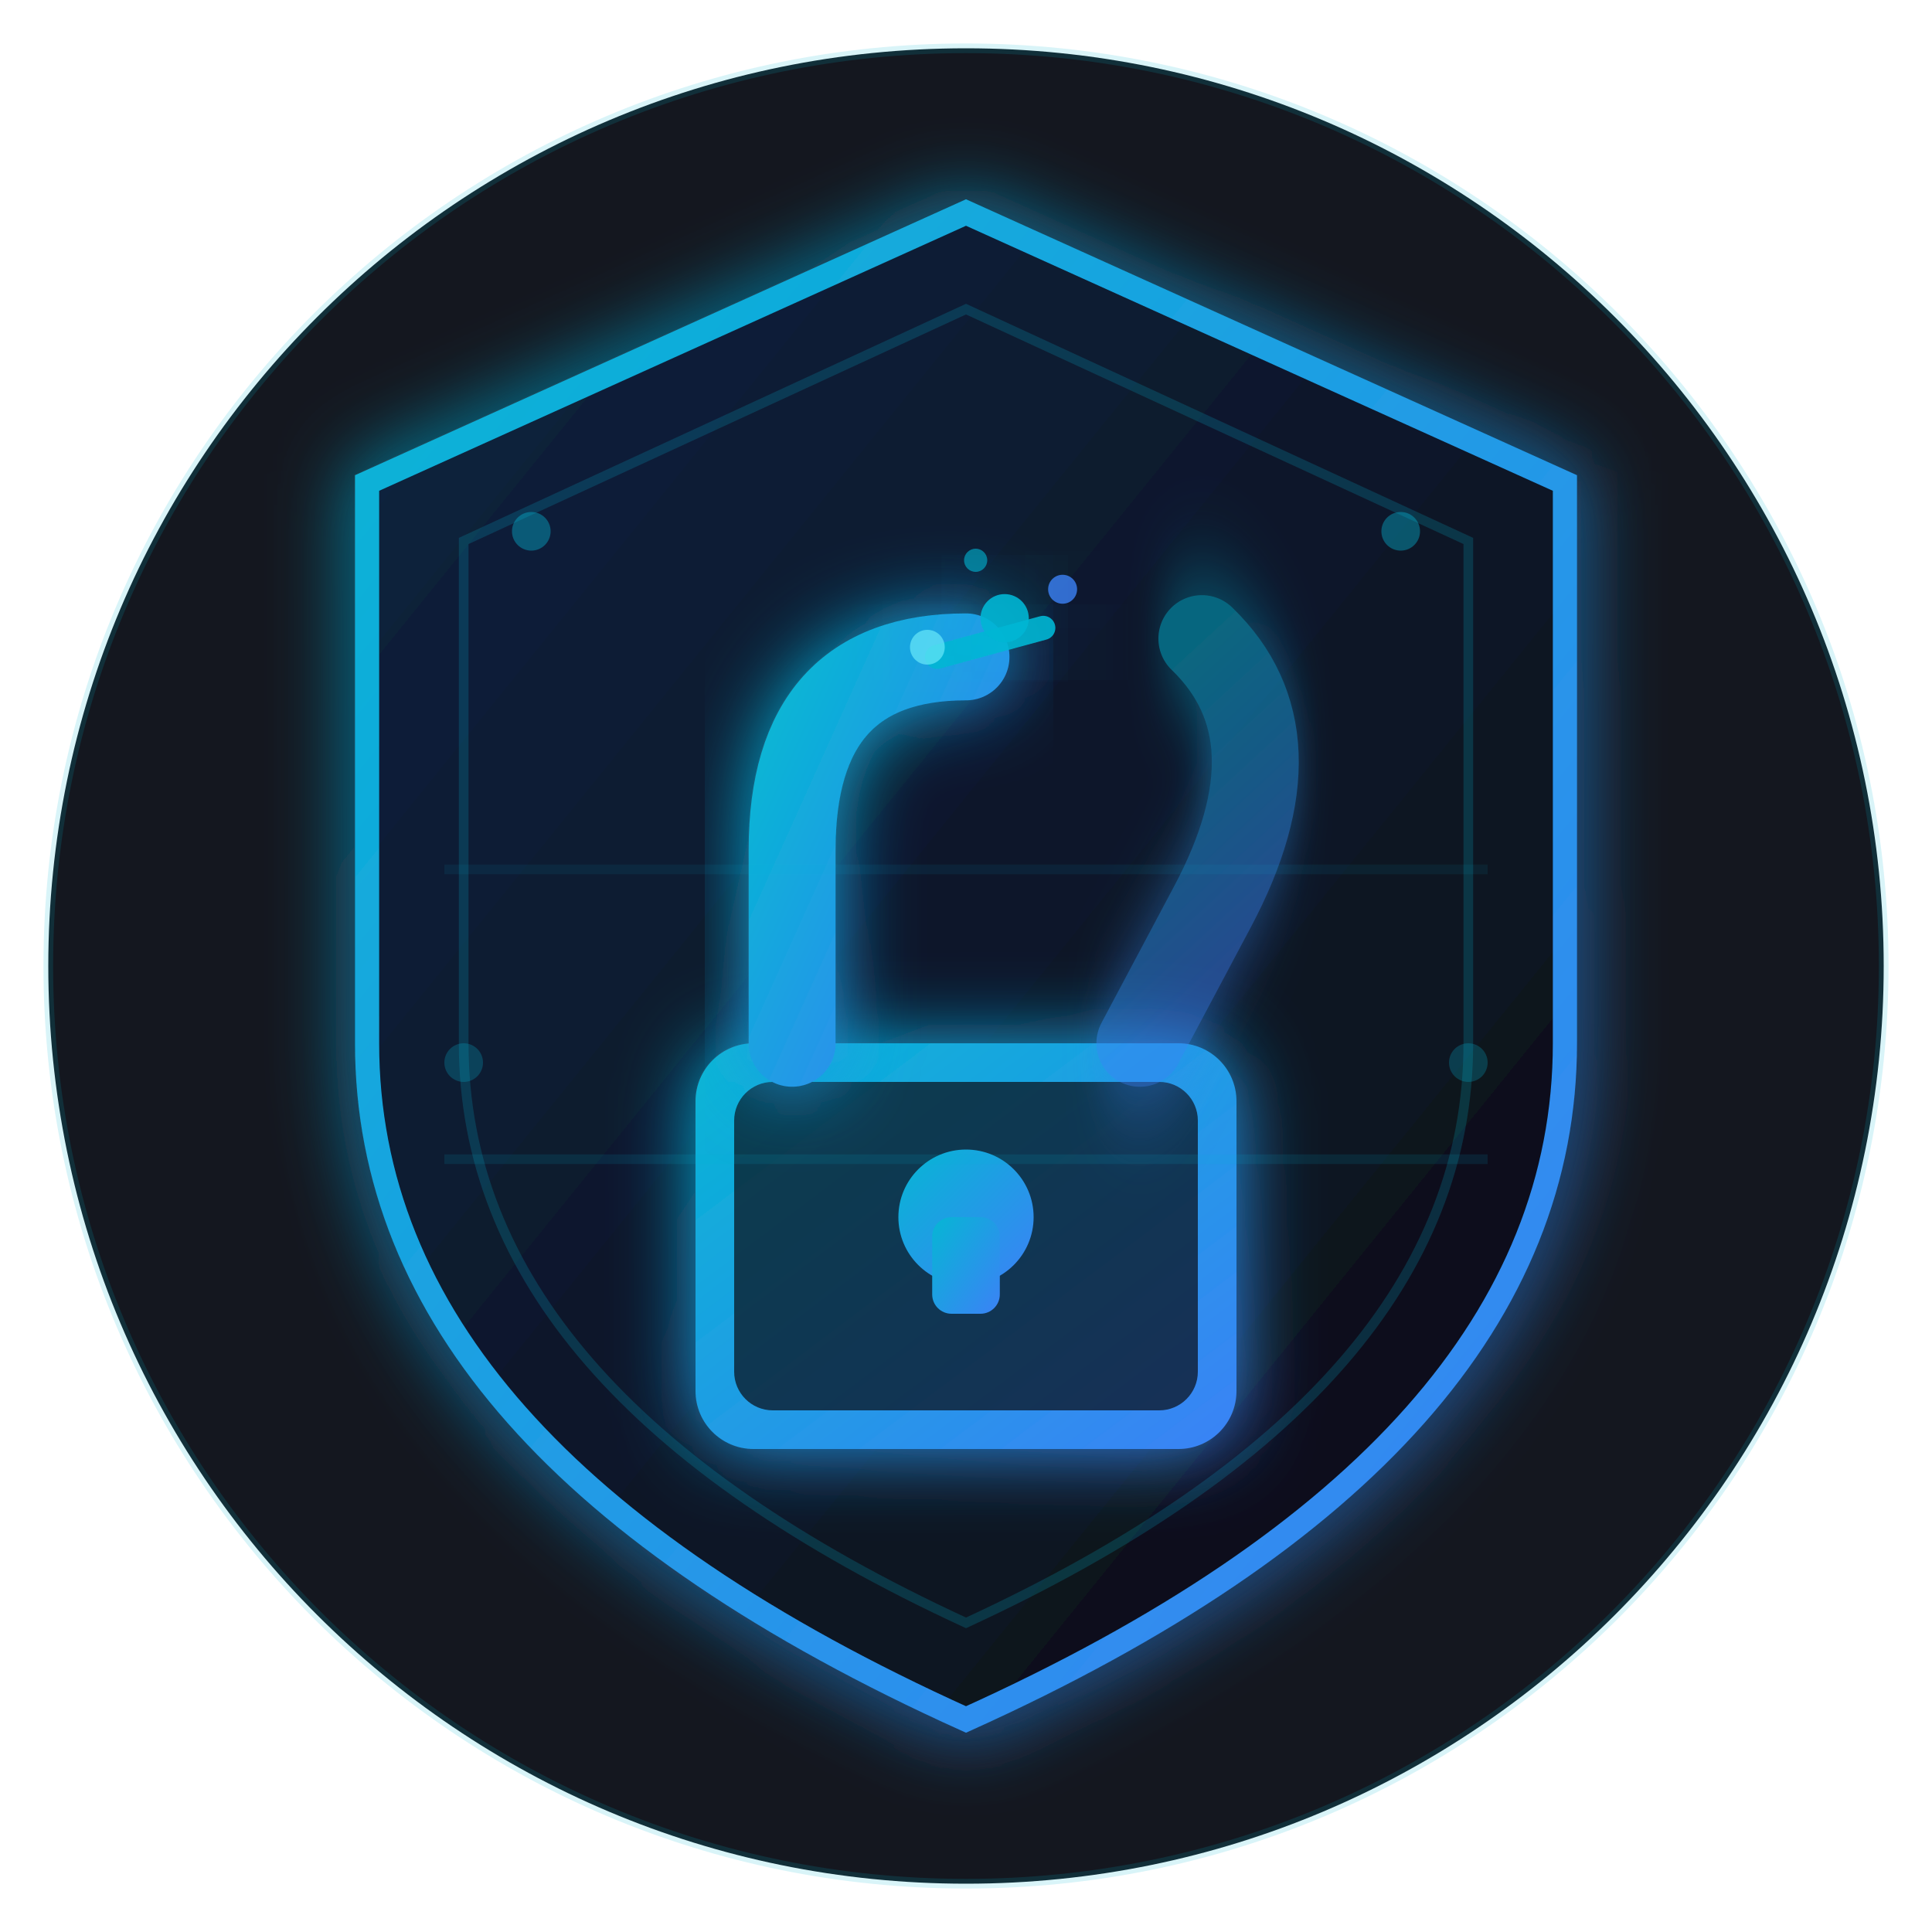
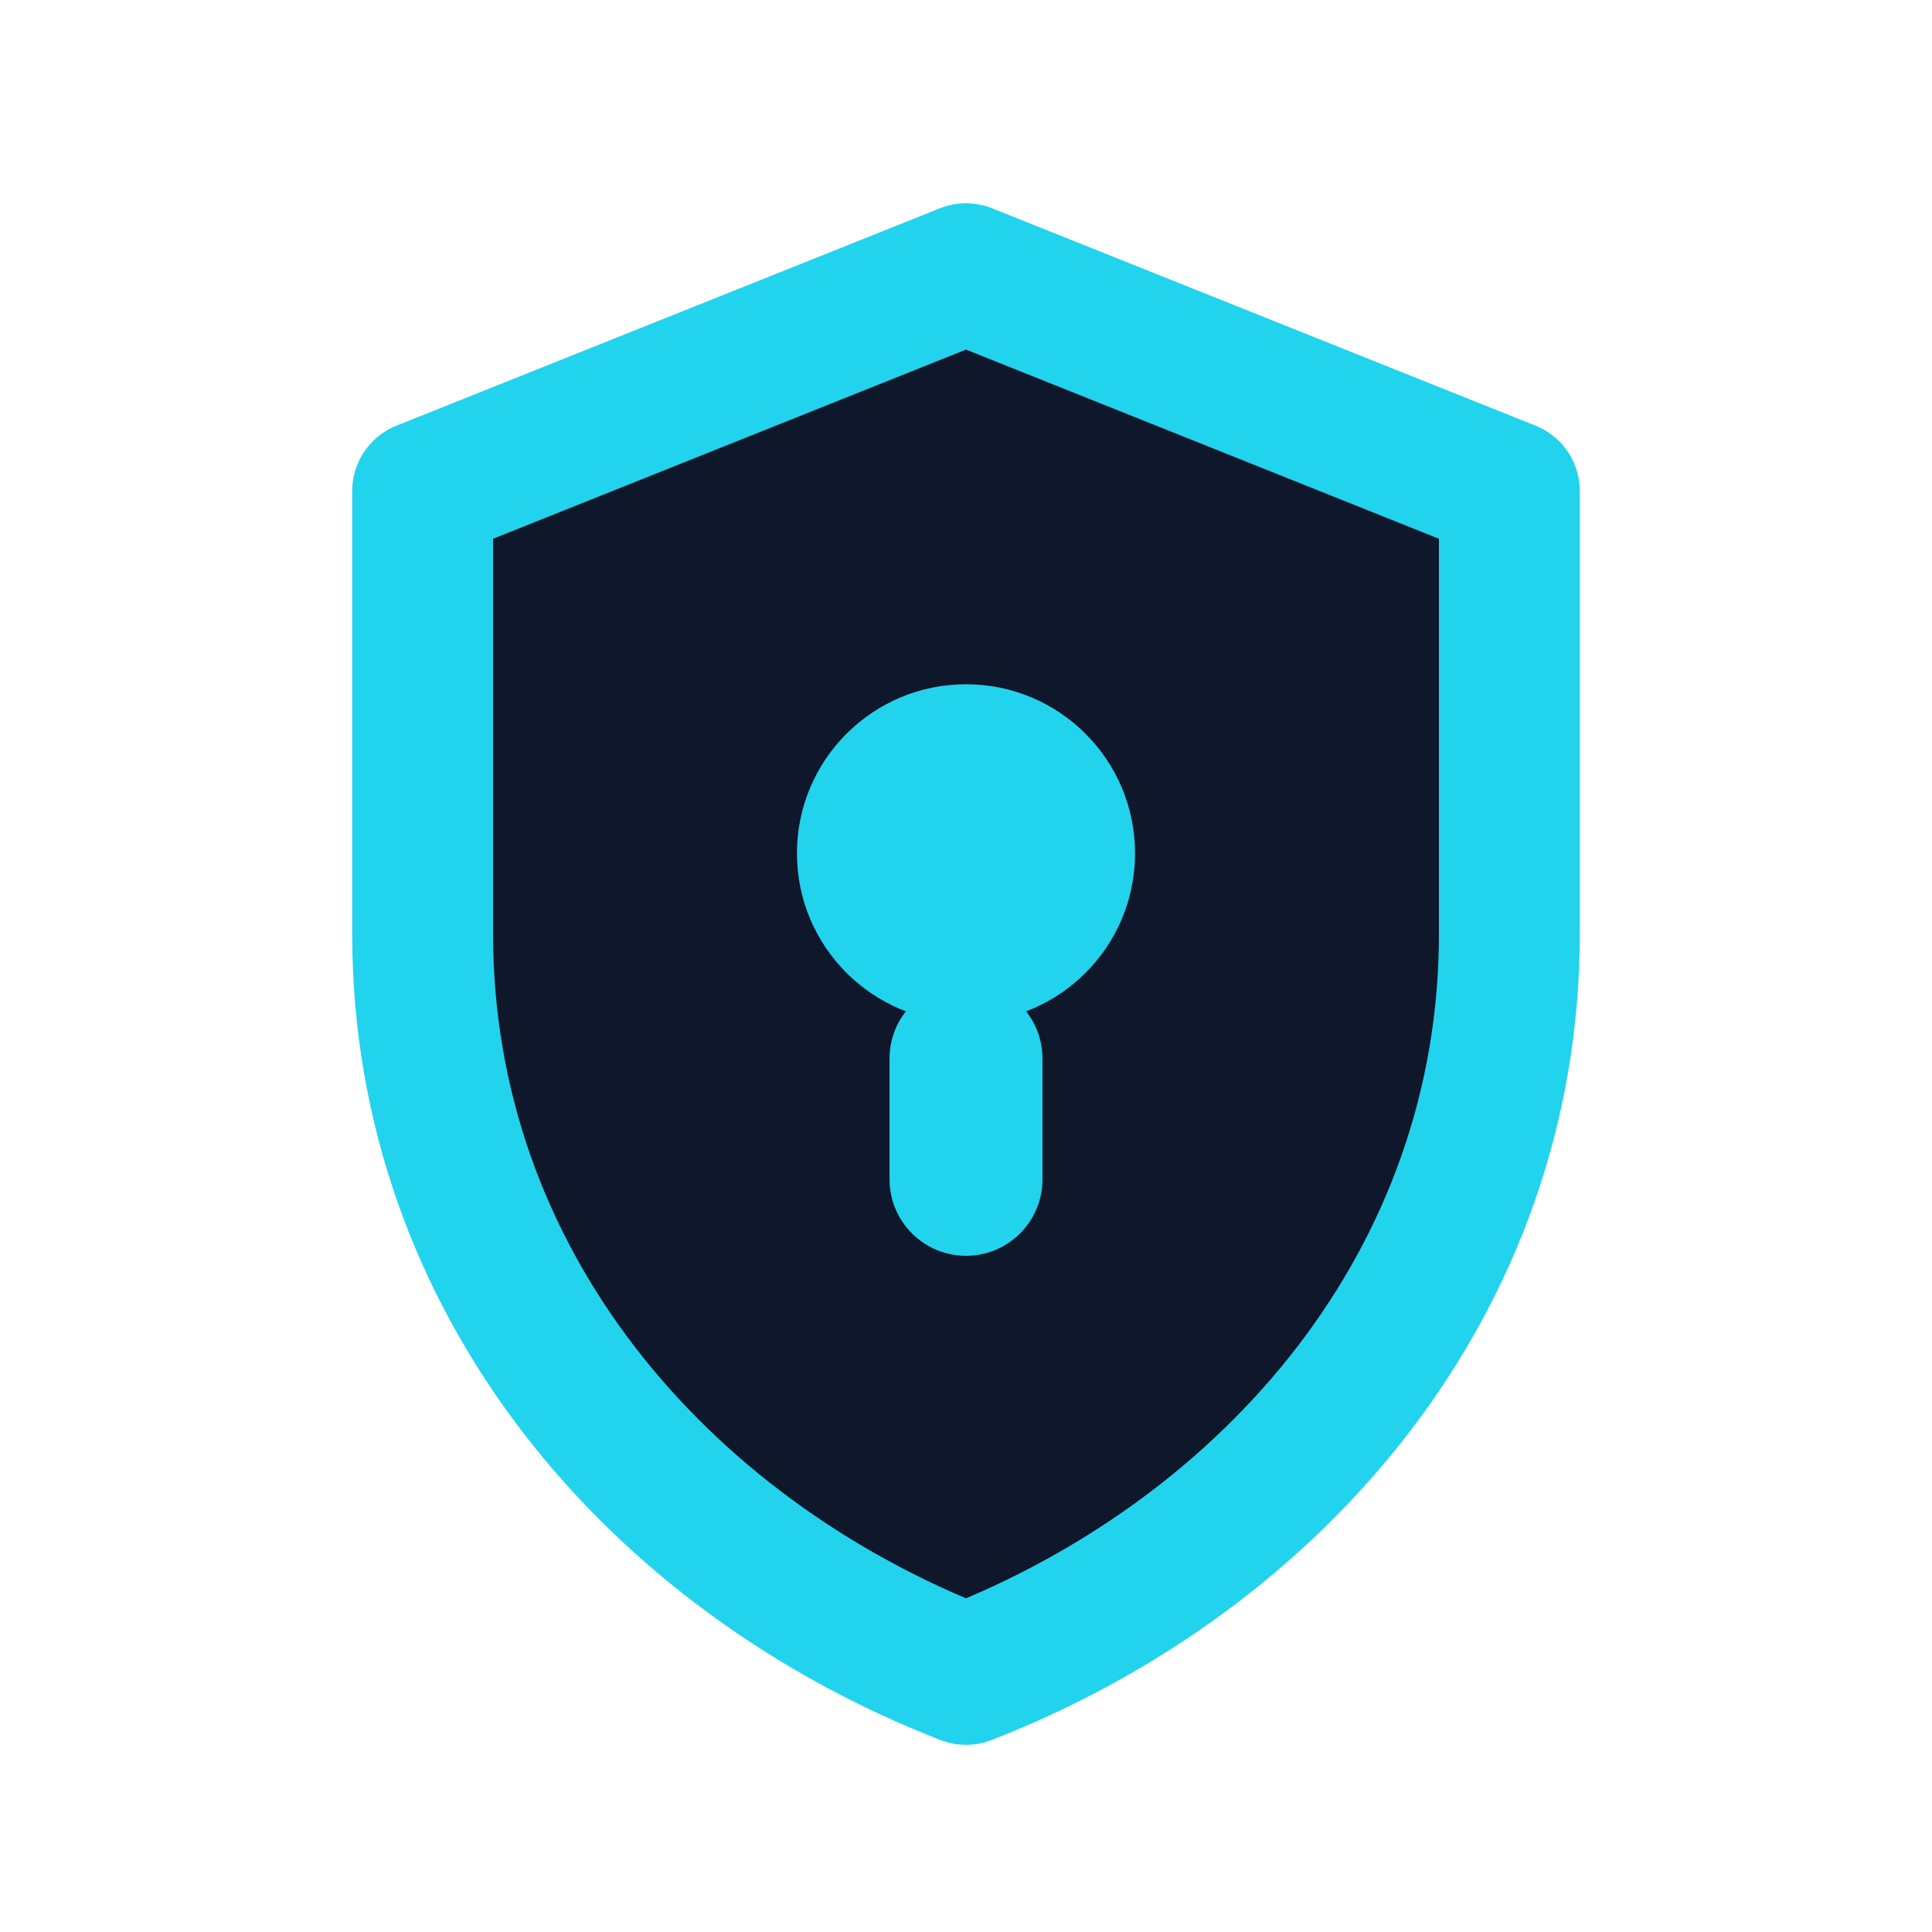
- <svg xmlns="http://www.w3.org/2000/svg" viewBox="0 0 200 200" width="200" height="200">
-   <defs>
-     <filter id="glow" x="-50%" y="-50%" width="200%" height="200%">
-       <feGaussianBlur stdDeviation="4" result="blur" />
-       <feMerge>
-         <feMergeNode in="blur" />
-         <feMergeNode in="SourceGraphic" />
-       </feMerge>
-     </filter>
-     <filter id="glow-strong" x="-80%" y="-80%" width="260%" height="260%">
-       <feGaussianBlur stdDeviation="8" result="blur" />
-       <feMerge>
-         <feMergeNode in="blur" />
-         <feMergeNode in="SourceGraphic" />
-       </feMerge>
-     </filter>
-     <linearGradient id="cyanGrad" x1="0%" y1="0%" x2="100%" y2="100%">
-       <stop offset="0%" style="stop-color:#06b6d4" />
-       <stop offset="100%" style="stop-color:#3b82f6" />
-     </linearGradient>
-     <linearGradient id="shieldGrad" x1="0%" y1="0%" x2="100%" y2="100%">
-       <stop offset="0%" style="stop-color:#0f2340" />
-       <stop offset="100%" style="stop-color:#080c14" />
-     </linearGradient>
-     <linearGradient id="crackGrad" x1="0%" y1="0%" x2="0%" y2="100%">
-       <stop offset="0%" style="stop-color:#06b6d4;stop-opacity:1" />
-       <stop offset="100%" style="stop-color:#3b82f6;stop-opacity:0.6" />
-     </linearGradient>
-   </defs>
-   <circle cx="100" cy="100" r="95" fill="#080c14" opacity="0.95" />
-   <circle cx="100" cy="100" r="95" fill="none" stroke="rgba(6,182,212,0.15)" stroke-width="1" />
-   <path d="M100 22 L162 50 L162 108 Q162 150 100 178 Q38 150 38 108 L38 50 Z" fill="url(#shieldGrad)" stroke="url(#cyanGrad)" stroke-width="2.5" filter="url(#glow)" />
-   <path d="M100 32 L152 56 L152 108 Q152 144 100 168 Q48 144 48 108 L48 56 Z" fill="none" stroke="rgba(6,182,212,0.2)" stroke-width="1" />
-   <rect x="72" y="108" width="56" height="42" rx="6" fill="url(#cyanGrad)" filter="url(#glow)" />
-   <rect x="76" y="112" width="48" height="34" rx="4" fill="#080c14" opacity="0.7" />
-   <circle cx="100" cy="126" r="7" fill="url(#cyanGrad)" />
-   <rect x="96.5" y="126" width="7" height="10" rx="2" fill="url(#cyanGrad)" />
-   <path d="M82 108 L82 88 Q82 68 100 68" fill="none" stroke="url(#cyanGrad)" stroke-width="9" stroke-linecap="round" filter="url(#glow)" />
-   <path d="M118 108 L118 92 Q118 72 104 68" fill="none" stroke="url(#cyanGrad)" stroke-width="9" stroke-linecap="round" opacity="0.5" filter="url(#glow)" transform="rotate(28, 118, 108)" />
-   <line x1="97" y1="68" x2="108" y2="65" stroke="#06b6d4" stroke-width="2.5" stroke-linecap="round" filter="url(#glow-strong)" opacity="0.9" />
-   <circle cx="104" cy="64" r="2.5" fill="#06b6d4" filter="url(#glow-strong)" opacity="0.9" />
-   <circle cx="96" cy="67" r="1.8" fill="#67e8f9" filter="url(#glow-strong)" opacity="0.7" />
-   <circle cx="110" cy="61" r="1.5" fill="#3b82f6" filter="url(#glow-strong)" opacity="0.8" />
-   <circle cx="101" cy="58" r="1.2" fill="#06b6d4" filter="url(#glow-strong)" opacity="0.6" />
-   <line x1="46" y1="120" x2="154" y2="120" stroke="rgba(6,182,212,0.12)" stroke-width="1" />
-   <line x1="46" y1="90" x2="154" y2="90" stroke="rgba(6,182,212,0.08)" stroke-width="1" />
-   <circle cx="55" cy="55" r="2" fill="rgba(6,182,212,0.4)" />
-   <circle cx="145" cy="55" r="2" fill="rgba(6,182,212,0.4)" />
-   <circle cx="48" cy="110" r="2" fill="rgba(6,182,212,0.25)" />
-   <circle cx="152" cy="110" r="2" fill="rgba(6,182,212,0.25)" />
+ <svg xmlns="http://www.w3.org/2000/svg" viewBox="0 0 24 24" width="48" height="48" fill="none">
+   <path d="M12 3.4 5.25 6.1v5.5c0 4.3 2.9 7.7 6.75 9.2 3.85-1.5 6.75-4.9 6.75-9.2V6.1Z" fill="#0f172a" stroke="#22d3ee" stroke-width="1.75" stroke-linejoin="round" stroke-linecap="round" />
+   <circle cx="12" cy="10.6" r="2.1" fill="#22d3ee" />
+   <rect x="11.05" y="12.2" width="1.9" height="3.4" rx="0.95" fill="#22d3ee" />
</svg>
